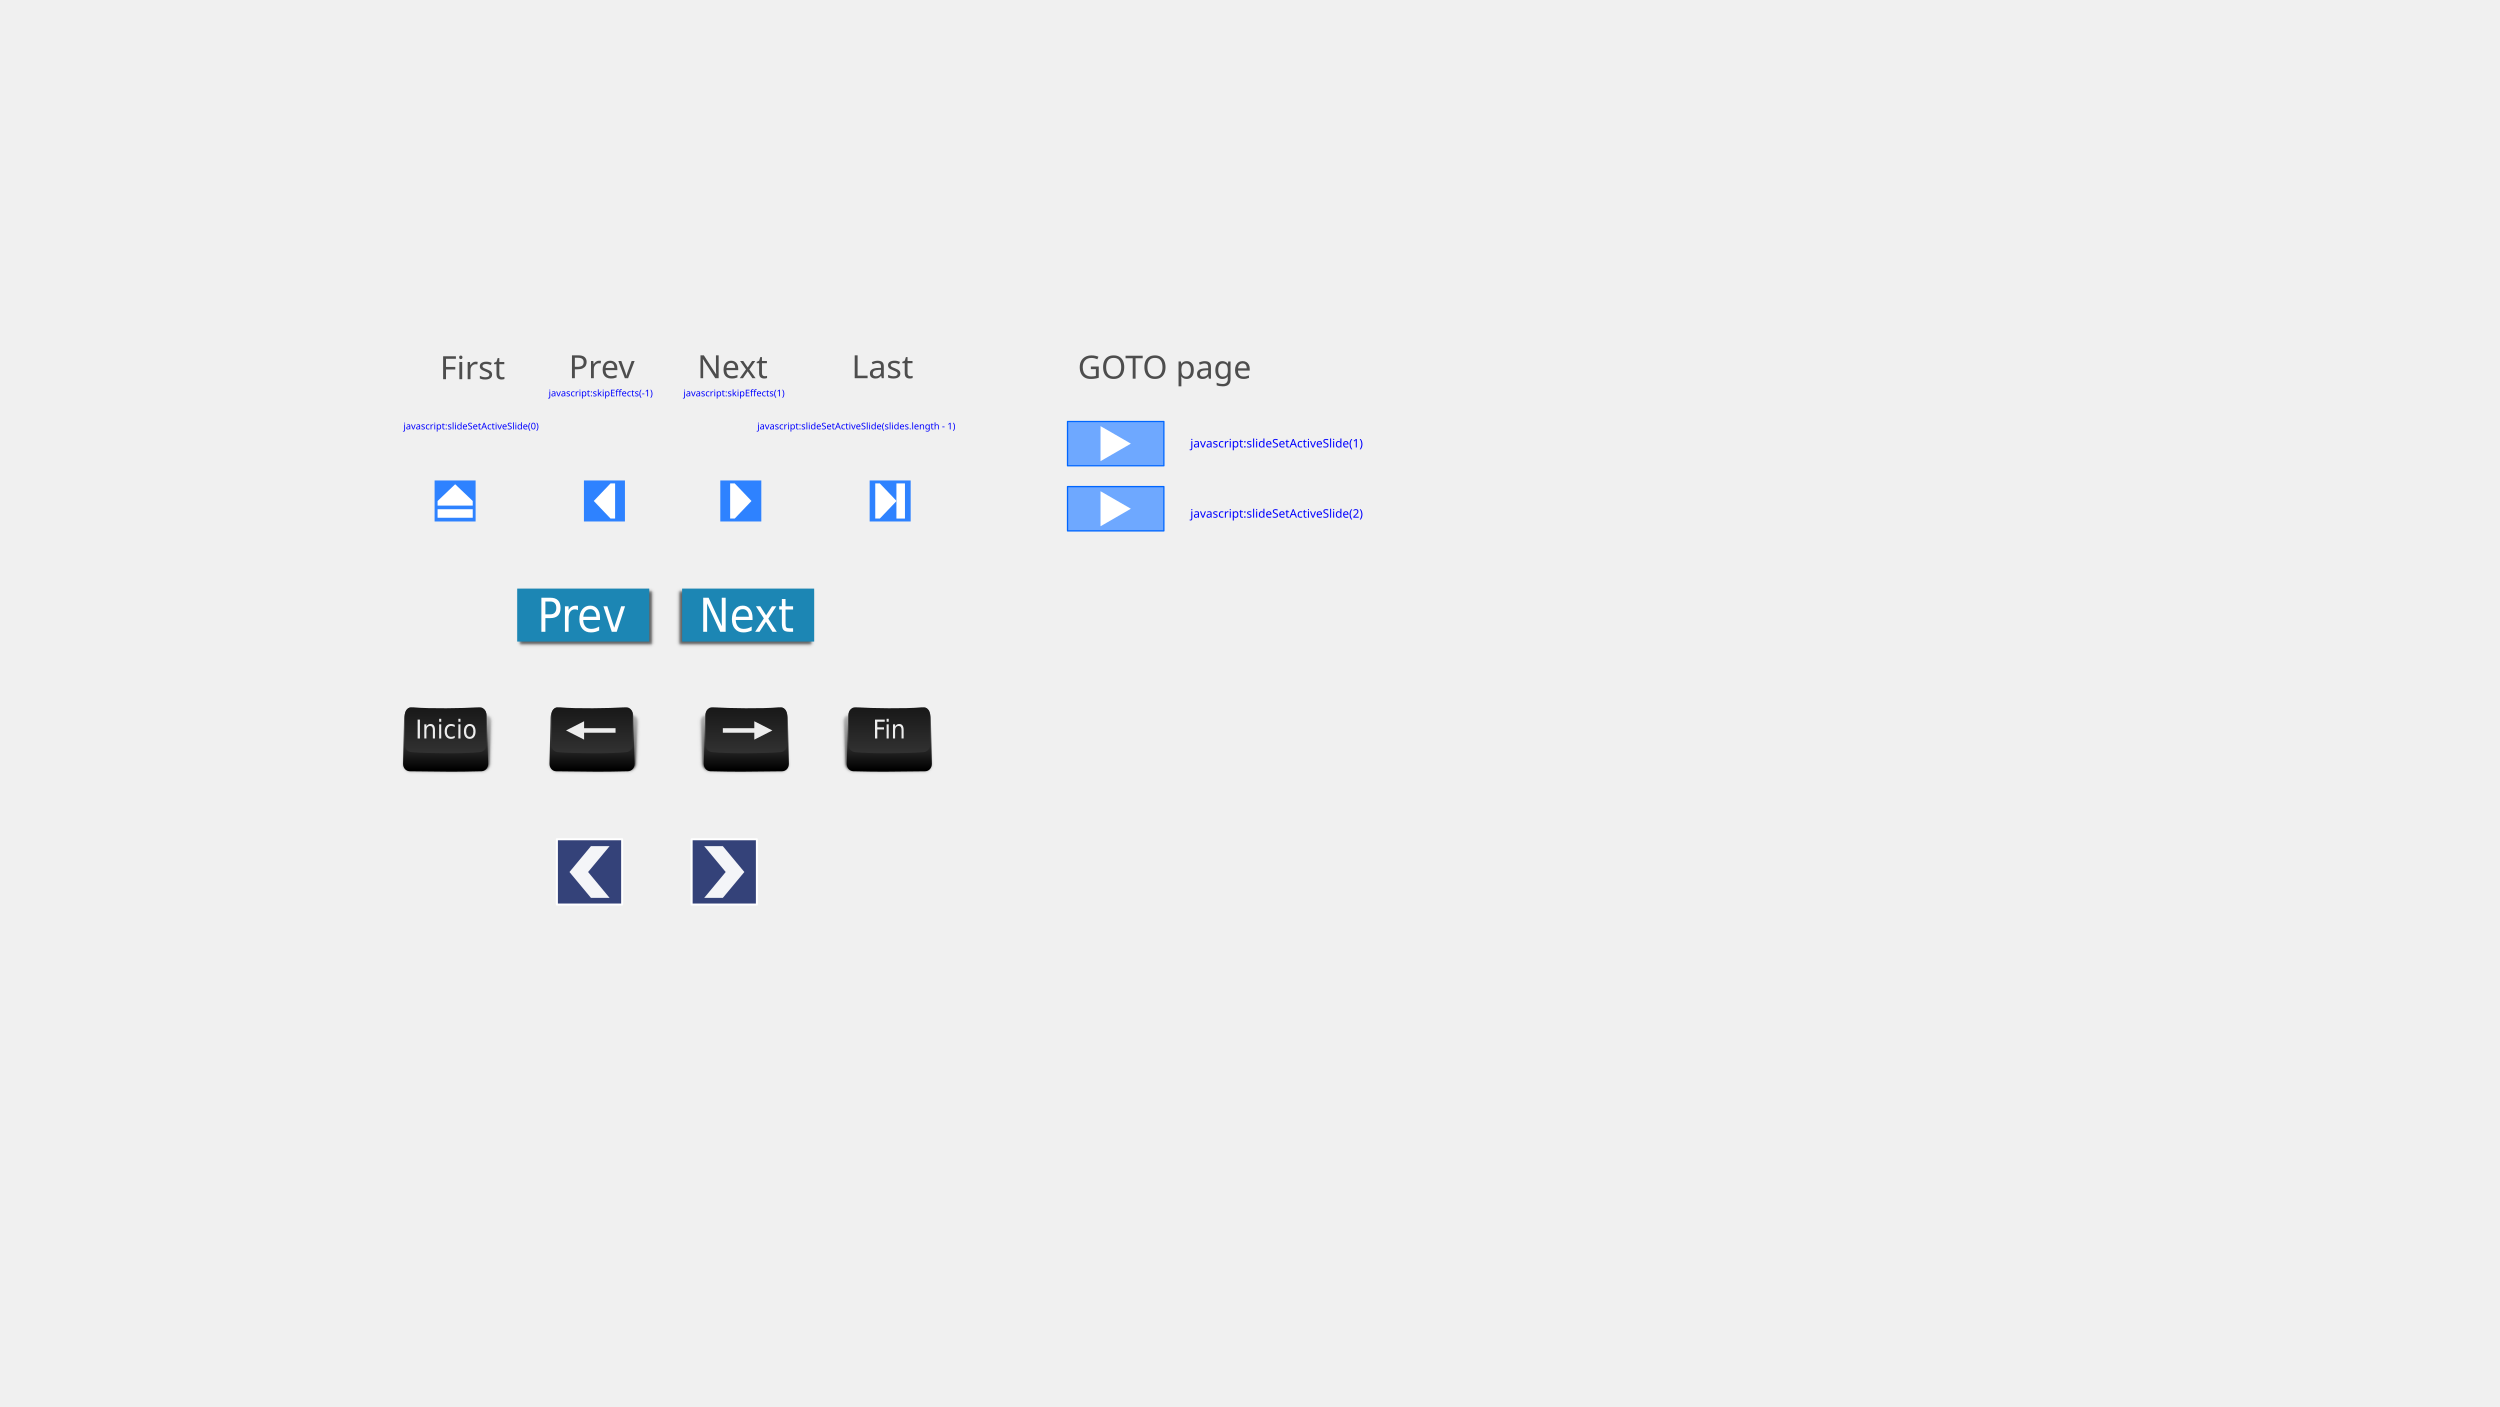
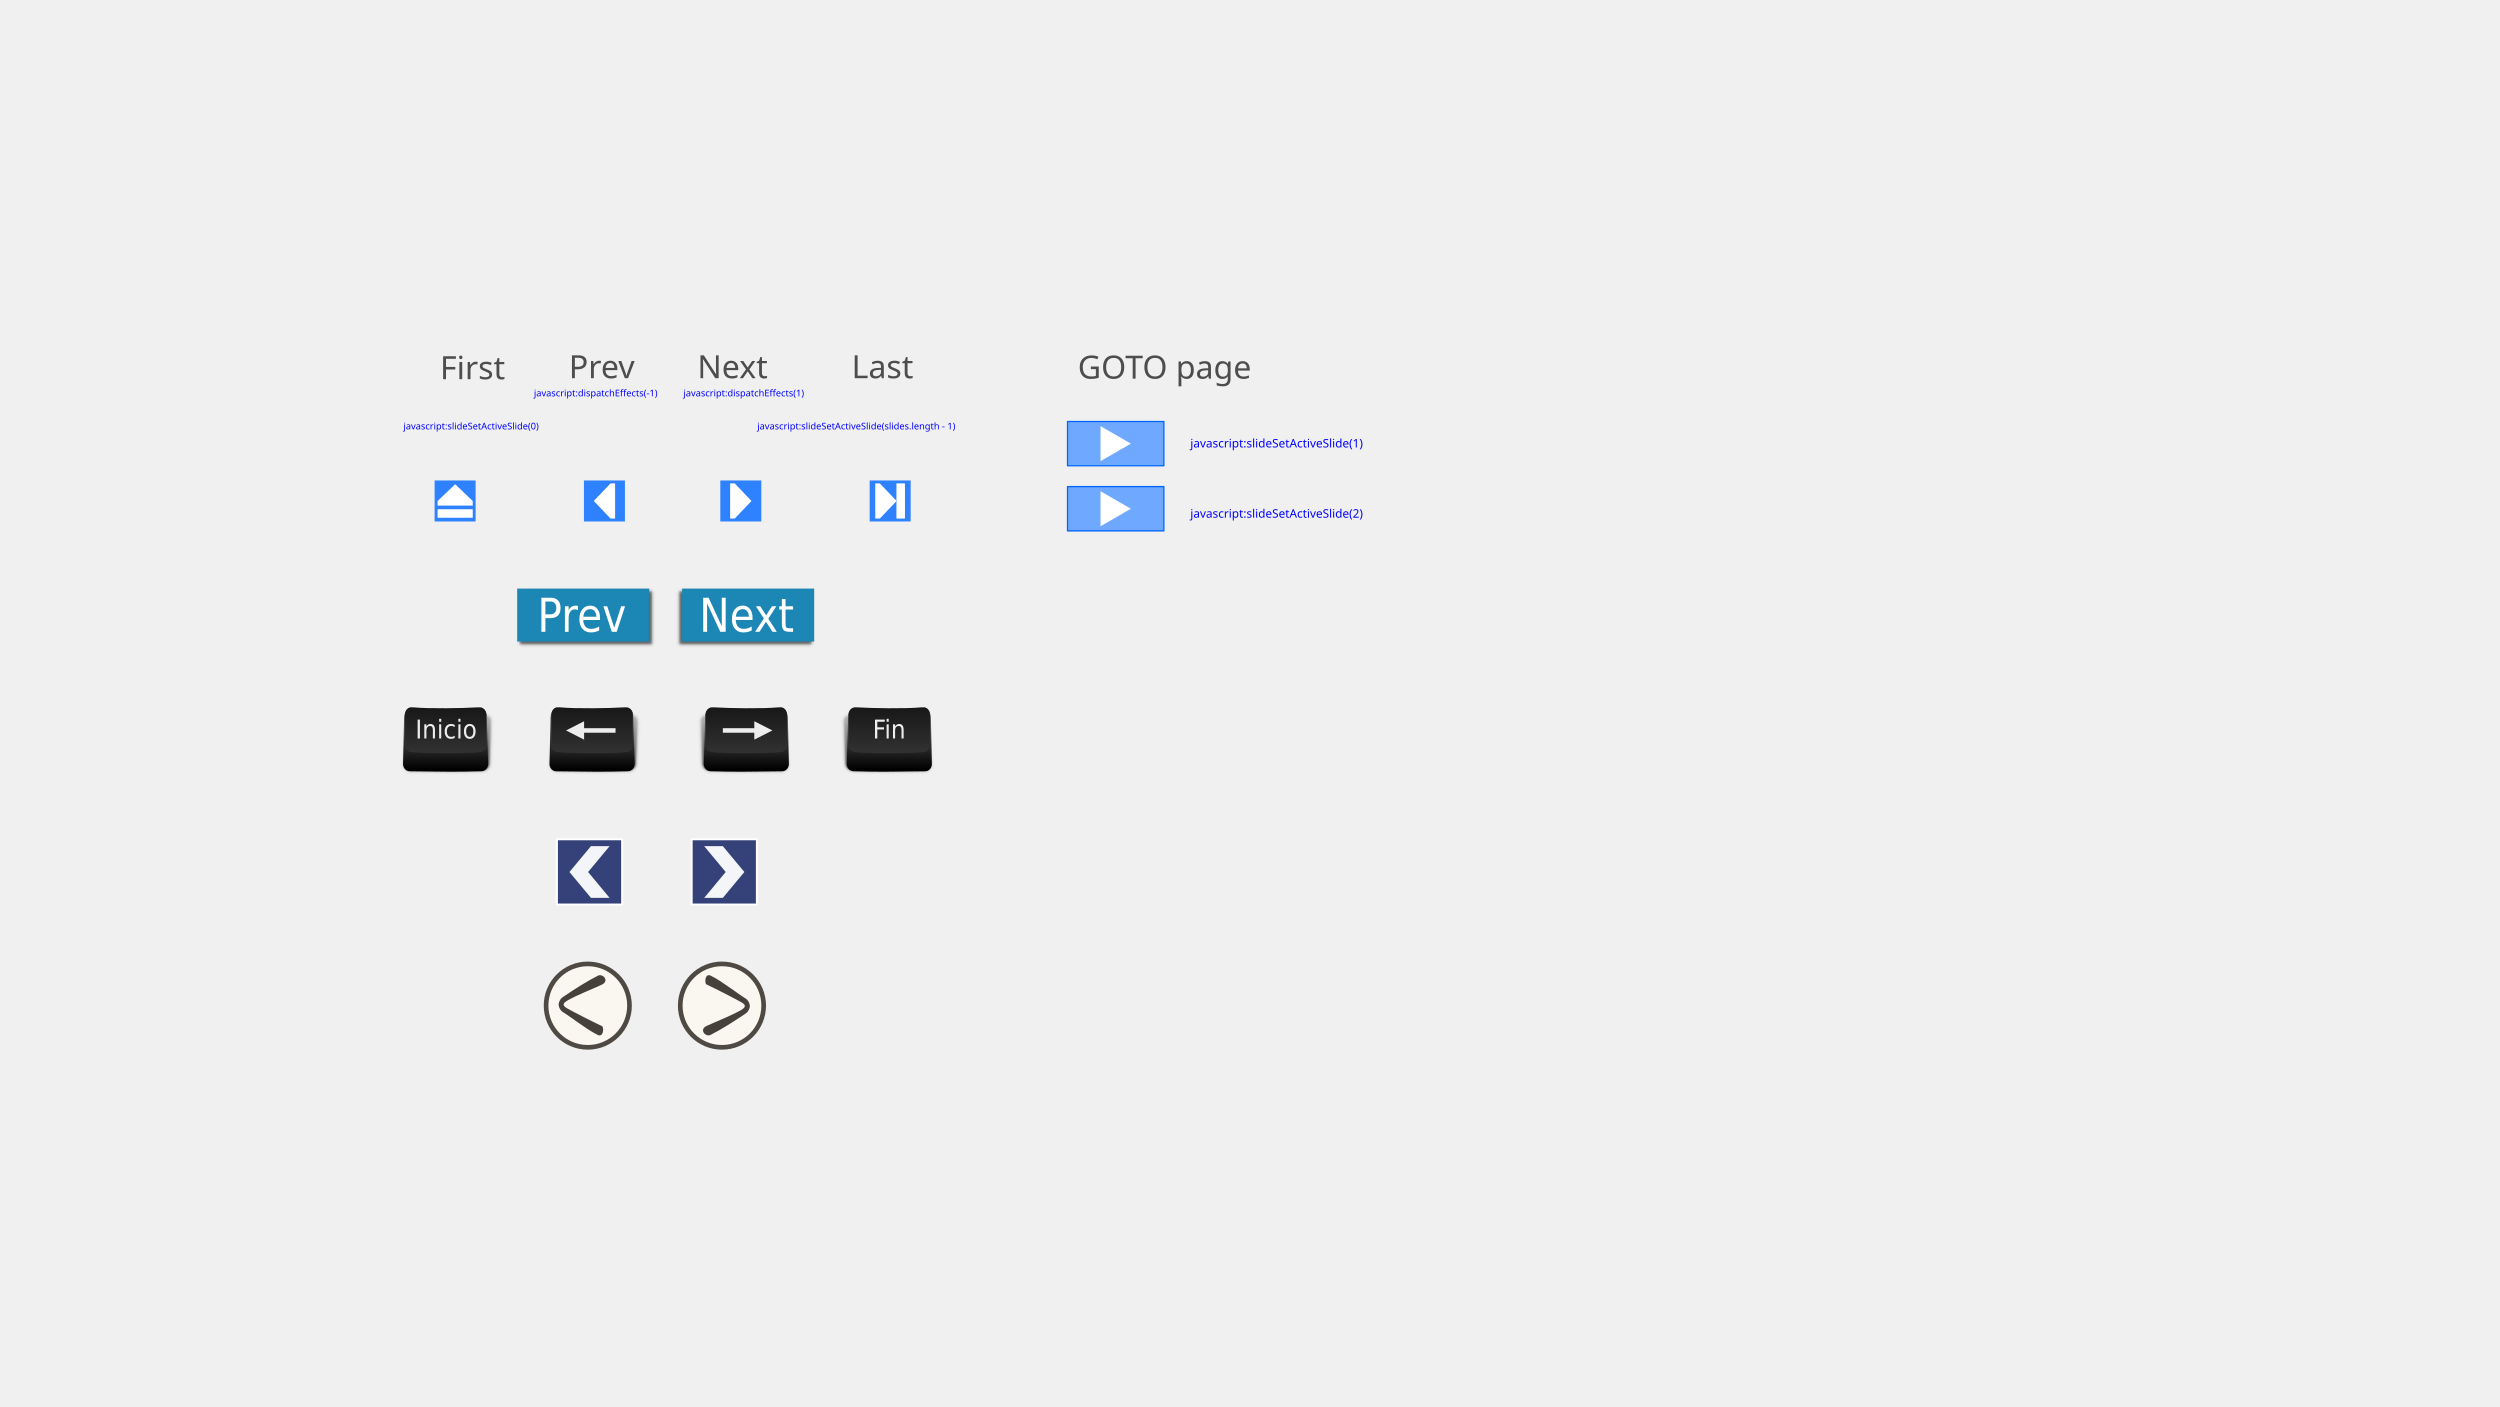
<svg xmlns="http://www.w3.org/2000/svg" xmlns:xlink="http://www.w3.org/1999/xlink" width="1920" height="1080" viewBox="0 0 1920 1080" id="svg2" version="1.1">
  <defs id="defs4">
    <linearGradient id="linearGradient4212">
      <stop style="stop-color:#474747;stop-opacity:0.433" offset="0" id="stop4214" />
      <stop style="stop-color:#000000;stop-opacity:1" offset="1" id="stop4216" />
    </linearGradient>
    <linearGradient id="linearGradient4154">
      <stop id="stop4156" offset="0" style="stop-color:#545454;stop-opacity:1" />
      <stop id="stop4158" offset="1" style="stop-color:#000000;stop-opacity:1" />
    </linearGradient>
    <linearGradient id="linearGradient4144">
      <stop style="stop-color:#545454;stop-opacity:1" offset="0" id="stop4146" />
      <stop style="stop-color:#171717;stop-opacity:1" offset="1" id="stop4148" />
    </linearGradient>
    <linearGradient xlink:href="#linearGradient4144" id="linearGradient4150" x1="2093.281" y1="210.103" x2="2093.281" y2="-512.882" gradientUnits="userSpaceOnUse" gradientTransform="matrix(0.8739231,0,0,1,248.8195,0)" />
    <linearGradient xlink:href="#linearGradient4154" id="linearGradient4152" x1="1955.485" y1="-384.434" x2="1955.485" y2="-87.449" gradientUnits="userSpaceOnUse" gradientTransform="matrix(0.8739231,0,0,1,248.8195,0)" />
    <filter style="color-interpolation-filters:sRGB" id="filter4206" x="-0.035" width="1.069" y="-0.078" height="1.156">
      <feGaussianBlur stdDeviation="13.319" id="feGaussianBlur4208" />
    </filter>
    <linearGradient xlink:href="#linearGradient4212" id="linearGradient4210" x1="1627.143" y1="-437.884" x2="1720" y2="20.64" gradientUnits="userSpaceOnUse" />
    <filter style="color-interpolation-filters:sRGB" id="filter4264" x="-0.034" width="1.067" y="-0.084" height="1.168">
      <feGaussianBlur stdDeviation="12.341" id="feGaussianBlur4266" />
    </filter>
    <linearGradient xlink:href="#linearGradient4212" id="linearGradient6818" gradientUnits="userSpaceOnUse" x1="1627.143" y1="-437.884" x2="1720" y2="20.64" />
    <linearGradient xlink:href="#linearGradient4154" id="linearGradient6820" gradientUnits="userSpaceOnUse" gradientTransform="matrix(-0.8739231,0,0,1,2698.288,0)" x1="1955.485" y1="-384.434" x2="1955.485" y2="-87.449" />
    <linearGradient xlink:href="#linearGradient4144" id="linearGradient6822" gradientUnits="userSpaceOnUse" gradientTransform="matrix(-0.8739231,0,0,1,2698.288,0)" x1="2093.281" y1="210.103" x2="2093.281" y2="-512.882" />
    <linearGradient xlink:href="#linearGradient4212" id="linearGradient9329" gradientUnits="userSpaceOnUse" x1="1627.143" y1="-437.884" x2="1720" y2="20.64" />
    <linearGradient xlink:href="#linearGradient4154" id="linearGradient9331" gradientUnits="userSpaceOnUse" gradientTransform="matrix(-0.08946292,0,0,0.1023693,1144.886,-1526.648)" x1="1955.485" y1="-384.434" x2="1955.485" y2="-87.449" />
    <linearGradient xlink:href="#linearGradient4144" id="linearGradient9333" gradientUnits="userSpaceOnUse" gradientTransform="matrix(-0.08946292,0,0,0.1023693,1144.886,-1526.648)" x1="2093.281" y1="210.103" x2="2093.281" y2="-512.882" />
    <linearGradient xlink:href="#linearGradient4212" id="linearGradient9358" gradientUnits="userSpaceOnUse" x1="1627.143" y1="-437.884" x2="1720" y2="20.64" />
    <linearGradient xlink:href="#linearGradient4154" id="linearGradient9360" gradientUnits="userSpaceOnUse" gradientTransform="matrix(0.08946292,0,0,0.1023693,1091.766,-1526.648)" x1="1955.485" y1="-384.434" x2="1955.485" y2="-87.449" />
    <linearGradient xlink:href="#linearGradient4144" id="linearGradient9362" gradientUnits="userSpaceOnUse" gradientTransform="matrix(0.08946292,0,0,0.1023693,1091.766,-1526.648)" x1="2093.281" y1="210.103" x2="2093.281" y2="-512.882" />
  </defs>
  <g id="layer1" transform="translate(0,27.63798)">
-     <text xml:space="preserve" style="font-style:normal;font-weight:normal;font-size:40px;line-height:125%;font-family:sans-serif;letter-spacing:0px;word-spacing:0px;fill:#000000;fill-opacity:1;stroke:none;stroke-width:1px;stroke-linecap:butt;stroke-linejoin:miter;stroke-opacity:1" x="882.873" y="-776.014" id="text4218">
-       <tspan id="tspan4220" x="882.873" y="-776.014" />
-     </text>
-     <a id="a9291" xlink:href="javascript:skipEffects(1)" transform="matrix(1.631888,0,0,1.631888,-1288.713,3063.014)">
+     <text xml:space="preserve" style="font-style:normal;font-weight:normal;line-height:0%;font-family:sans-serif;letter-spacing:0px;word-spacing:0px;fill:#000000;fill-opacity:1;stroke:none;stroke-width:1px;stroke-linecap:butt;stroke-linejoin:miter;stroke-opacity:1" x="882.873" y="-776.014" id="text4218">
+       <tspan id="tspan4220" x="882.873" y="-776.014" style="font-size:40px;line-height:1.25"> </tspan>
+     </text>
+     <a id="a9291" xlink:href="javascript:dispatchEffects(1)" transform="matrix(1.631888,0,0,1.631888,-1288.713,3063.014)">
      <g transform="matrix(0.1023693,0,0,0.1023693,1028.664,-1436.832)" id="g6788">
        <path style="opacity:1;fill:#001359;fill-opacity:0.782;fill-rule:nonzero;stroke:#ffffff;stroke-width:9.25;stroke-linecap:round;stroke-linejoin:round;stroke-miterlimit:4;stroke-dasharray:none;stroke-opacity:1" d="m 845.39,-606.571 300,0 0,300 -300,0 z" id="rect4236" />
        <path id="path4244" d="m 903.112,-575.027 98.822,118.871 -98.822,118.87 85.732,0 98.824,-118.87 -98.824,-118.871 -85.732,0 z" style="opacity:1;fill:#ffffff;fill-opacity:0.945;fill-rule:nonzero;stroke:none;stroke-width:9.25;stroke-linecap:round;stroke-linejoin:round;stroke-miterlimit:4;stroke-dasharray:none;stroke-opacity:1" />
      </g>
    </a>
-     <a id="a9296" xlink:href="javascript:skipEffects(-1)" transform="matrix(1.631888,0,0,1.631888,-1328.713,3063.014)">
+     <a id="a9296" xlink:href="javascript:dispatchEffects(-1)" transform="matrix(1.631888,0,0,1.631888,-1328.713,3063.014)">
      <g transform="matrix(0.1023693,0,0,0.1023693,1028.664,-1436.832)" id="g6784">
        <path transform="scale(-1,1)" style="opacity:1;fill:#001359;fill-opacity:0.782;fill-rule:nonzero;stroke:#ffffff;stroke-width:9.25;stroke-linecap:round;stroke-linejoin:round;stroke-miterlimit:4;stroke-dasharray:none;stroke-opacity:1" d="m -765.39,-606.571 300,0 0,300 -300,0 z" id="rect6778" />
        <path style="opacity:1;fill:#ffffff;fill-opacity:0.945;fill-rule:nonzero;stroke:none;stroke-width:9.25;stroke-linecap:round;stroke-linejoin:round;stroke-miterlimit:4;stroke-dasharray:none;stroke-opacity:1" d="m 707.668,-575.027 -98.822,118.871 98.822,118.87 -85.732,0 -98.824,-118.87 98.824,-118.871 85.732,0 z" id="path6780" />
      </g>
    </a>
-     <a id="a9263" xlink:href="javascript:skipEffects(1)" transform="matrix(1.124788,0,0,1.124788,-812.7557,2234.199)">
+     <a id="a9263" xlink:href="javascript:dispatchEffects(1)" transform="matrix(1.124788,0,0,1.124788,-812.7557,2234.199)">
      <g transform="matrix(0.1023693,0,0,0.1023693,1028.664,-1506.648)" id="g9251">
        <rect ry="0" rx="0" y="-981.862" x="1541.42" height="353.291" width="880.853" id="rect4246" style="opacity:1;fill:#000000;fill-opacity:0.613;fill-rule:nonzero;stroke:none;stroke-width:9.25;stroke-linecap:round;stroke-linejoin:round;stroke-miterlimit:4;stroke-dasharray:none;stroke-opacity:1;filter:url(#filter4264)" />
        <rect style="opacity:1;fill:#1c86b4;fill-opacity:1;fill-rule:nonzero;stroke:none;stroke-width:9.25;stroke-linecap:round;stroke-linejoin:round;stroke-miterlimit:4;stroke-dasharray:none;stroke-opacity:1" id="rect4136" width="880.853" height="353.291" x="1559.676" y="-999.862" rx="0" ry="0" />
        <g transform="scale(0.9336767,1.071034)" style="font-style:normal;font-weight:normal;font-size:290.833px;line-height:125%;font-family:sans-serif;letter-spacing:0px;word-spacing:0px;fill:#ffffff;fill-opacity:1;stroke:none;stroke-width:1px;stroke-linecap:butt;stroke-linejoin:miter;stroke-opacity:1" id="text6792">
          <path d="m 1821.169,-876.686 38.626,0 94.009,177.368 0,-177.368 27.834,0 0,212.018 -38.626,0 -94.009,-177.368 0,177.368 -27.834,0 0,-212.018 z" id="path9402" />
          <path d="m 2173.633,-750.725 0,12.781 -120.139,0 q 1.704,26.982 16.189,41.182 14.627,14.059 40.614,14.059 15.053,0 29.112,-3.692 14.201,-3.692 28.118,-11.077 l 0,24.709 q -14.059,5.964 -28.828,9.089 -14.769,3.124 -29.964,3.124 -38.058,0 -60.353,-22.153 -22.153,-22.153 -22.153,-59.927 0,-39.052 21.017,-61.916 21.159,-23.005 56.945,-23.005 32.094,0 50.697,20.733 18.745,20.591 18.745,56.093 z m -26.13,-7.668 q -0.284,-21.443 -12.071,-34.224 -11.645,-12.781 -30.958,-12.781 -21.869,0 -35.076,12.355 -13.065,12.355 -15.053,34.792 l 93.157,-0.142 z" id="path9404" />
          <path d="m 2343.617,-823.717 -57.513,77.394 60.495,81.655 -30.816,0 -46.295,-62.484 -46.295,62.484 -30.816,0 61.774,-83.217 -56.519,-75.832 30.816,0 42.176,56.661 42.176,-56.661 30.816,0 z" id="path9406" />
          <path d="m 2409.367,-868.876 0,45.159 53.821,0 0,20.307 -53.821,0 0,86.341 q 0,19.455 5.254,24.993 5.396,5.538 21.727,5.538 l 26.84,0 0,21.869 -26.84,0 q -30.248,0 -41.75,-11.219 -11.503,-11.361 -11.503,-41.182 l 0,-86.341 -19.171,0 0,-20.307 19.171,0 0,-45.159 26.271,0 z" id="path9408" />
        </g>
      </g>
    </a>
-     <a id="a9270" xlink:href="javascript:skipEffects(-1)" transform="matrix(1.124788,0,0,1.124788,-812.7557,2234.199)">
+     <a id="a9270" xlink:href="javascript:dispatchEffects(-1)" transform="matrix(1.124788,0,0,1.124788,-812.7557,2234.199)">
      <g transform="matrix(0.1023693,0,0,0.1023693,1028.664,-1506.648)" id="g9257">
        <rect style="opacity:1;fill:#000000;fill-opacity:0.613;fill-rule:nonzero;stroke:none;stroke-width:9.25;stroke-linecap:round;stroke-linejoin:round;stroke-miterlimit:4;stroke-dasharray:none;stroke-opacity:1;filter:url(#filter4264)" id="rect6796" width="880.853" height="353.291" x="479.675" y="-981.862" rx="0" ry="0" transform="matrix(-1,0,0,1,1838.46,0)" />
        <rect ry="0" rx="0" y="-999.862" x="-1340.529" height="353.291" width="880.853" id="rect6798" style="opacity:1;fill:#1c86b4;fill-opacity:1;fill-rule:nonzero;stroke:none;stroke-width:9.25;stroke-linecap:round;stroke-linejoin:round;stroke-miterlimit:4;stroke-dasharray:none;stroke-opacity:1" transform="scale(-1,1)" />
        <g transform="scale(0.9336767,1.071034)" style="font-style:normal;font-weight:normal;font-size:290.833px;line-height:125%;font-family:sans-serif;letter-spacing:0px;word-spacing:0px;fill:#ffffff;fill-opacity:1;stroke:none;stroke-width:1px;stroke-linecap:butt;stroke-linejoin:miter;stroke-opacity:1" id="text6800">
          <path d="m 693.799,-853.113 0,79.667 36.07,0 q 20.023,0 30.958,-10.367 10.935,-10.367 10.935,-29.538 0,-19.029 -10.935,-29.396 -10.935,-10.367 -30.958,-10.367 l -36.07,0 z m -28.686,-23.573 64.756,0 q 35.644,0 53.821,16.189 18.319,16.047 18.319,47.147 0,31.384 -18.319,47.431 -18.177,16.047 -53.821,16.047 l -36.07,0 0,85.205 -28.686,0 0,-212.018 z" id="path9411" />
          <path d="m 926.55,-799.292 q -4.402,-2.556 -9.657,-3.692 -5.112,-1.278 -11.361,-1.278 -22.153,0 -34.082,14.485 -11.787,14.343 -11.787,41.324 l 0,83.785 -26.271,0 0,-159.049 26.271,0 0,24.709 q 8.236,-14.485 21.443,-21.443 13.207,-7.1 32.094,-7.1 2.698,0 5.964,0.426 3.266,0.284 7.242,0.994 l 0.142,26.84 z" id="path9413" />
          <path d="m 1084.037,-750.725 0,12.781 -120.139,0 q 1.704,26.982 16.189,41.182 14.627,14.059 40.614,14.059 15.053,0 29.112,-3.692 14.201,-3.692 28.118,-11.077 l 0,24.709 q -14.059,5.964 -28.828,9.089 -14.769,3.124 -29.964,3.124 -38.058,0 -60.353,-22.153 -22.153,-22.153 -22.153,-59.927 0,-39.052 21.017,-61.916 21.159,-23.005 56.945,-23.005 32.094,0 50.697,20.733 18.745,20.591 18.745,56.093 z m -26.13,-7.668 q -0.284,-21.443 -12.071,-34.224 -11.645,-12.781 -30.958,-12.781 -21.869,0 -35.076,12.355 -13.065,12.355 -15.053,34.792 l 93.157,-0.142 z" id="path9415" />
          <path d="m 1108.179,-823.717 27.692,0 49.703,133.488 49.703,-133.488 27.692,0 -59.643,159.049 -35.502,0 -59.643,-159.049 z" id="path9417" />
        </g>
      </g>
    </a>
-     <a id="a9284" xlink:href="javascript:skipEffects(1)" transform="matrix(1.124788,0,0,1.124788,-812.7557,2268.199)">
+     <a id="a9284" xlink:href="javascript:dispatchEffects(1)" transform="matrix(1.124788,0,0,1.124788,-812.7557,2268.199)">
      <g transform="matrix(0.1023693,0,0,0.1023693,1028.664,-1506.648)" id="g6830">
        <path id="path4160" d="m 1691.964,-478.921 274.325,36.457 253.011,-42.07 c 26.233,-4.362 52.016,37.449 54.709,63.084 l 30.951,294.615 c 2.788,26.544 -18.555,47.695 -46.269,47.927 -311.838,2.611 -312.814,4.823 -549.304,0 -27.772,-0.566 -52.674,-21.39 -53.851,-47.927 l -13.569,-305.899 c -1.137,-25.636 12.937,-51.113 49.998,-46.188 z" style="opacity:1;fill:url(#linearGradient4210);fill-opacity:1;fill-rule:nonzero;stroke:none;stroke-width:9.25;stroke-linecap:round;stroke-linejoin:round;stroke-miterlimit:4;stroke-dasharray:none;stroke-opacity:1;filter:url(#filter4206)" transform="matrix(0.8739231,0,0,0.9131892,248.8195,-10.77022)" />
        <path style="opacity:1;fill:url(#linearGradient4152);fill-opacity:1;fill-rule:nonzero;stroke:none;stroke-width:9.25;stroke-linecap:round;stroke-linejoin:round;stroke-miterlimit:4;stroke-dasharray:none;stroke-opacity:1" d="m 1760.419,-494.848 237.218,38.079 224.02,-43.942 c 23.09,-4.529 42.869,39.115 43.451,65.891 l 6.68,307.725 c 0.602,27.725 -19.513,49.818 -43.749,50.06 -272.703,2.727 -273.709,5.038 -480.05,0 -24.231,-0.592 -44.554,-22.342 -43.749,-50.06 l 9.29,-319.511 c 0.778,-26.777 14.769,-53.399 46.888,-48.243 z" id="rect4140" />
        <path style="opacity:1;fill:url(#linearGradient4150);fill-opacity:1;fill-rule:nonzero;stroke:none;stroke-width:9.25;stroke-linecap:round;stroke-linejoin:round;stroke-miterlimit:4;stroke-dasharray:none;stroke-opacity:1" d="m 1759.101,-503.273 c 7.253,0.291 14.992,0.36 21.98,0.36 85.64,5.754 315.628,9.774 419.596,-0.223 5.246,-0.075 10.66,-0.122 16.254,-0.137 23.475,0 42.374,21.625 42.374,48.487 l 0,202.031 c 0,26.862 -18.973,46.349 -42.374,48.487 -100.269,9.163 -362.234,10.817 -457.829,0 -23.361,-2.643 -42.374,-21.625 -42.374,-48.487 l 0,-202.031 c 0,-26.862 18.899,-48.487 42.374,-48.487 z" id="rect4138" />
        <path style="opacity:1;fill:#ededed;fill-opacity:1;fill-rule:nonzero;stroke:none;stroke-width:1;stroke-linecap:round;stroke-linejoin:round;stroke-miterlimit:4;stroke-dasharray:none;stroke-opacity:1" d="m 2041.178,-410.418 0,46.267 -209.813,0 0,30.128 209.813,0 0,46.265 120.507,-61.329 -120.507,-61.331 z" id="rect6804" />
      </g>
    </a>
-     <a id="a9277" xlink:href="javascript:skipEffects(-1)" transform="matrix(1.124788,0,0,1.124788,-812.7557,2268.199)">
+     <a id="a9277" xlink:href="javascript:dispatchEffects(-1)" transform="matrix(1.124788,0,0,1.124788,-812.7557,2268.199)">
      <g transform="matrix(0.1023693,0,0,0.1023693,1028.664,-1506.648)" id="g6824">
        <path transform="matrix(-0.8739231,0,0,0.9131892,2698.288,-10.77022)" style="opacity:1;fill:url(#linearGradient6818);fill-opacity:1;fill-rule:nonzero;stroke:none;stroke-width:9.25;stroke-linecap:round;stroke-linejoin:round;stroke-miterlimit:4;stroke-dasharray:none;stroke-opacity:1;filter:url(#filter4206)" d="m 1691.964,-478.921 274.325,36.457 253.011,-42.07 c 26.233,-4.362 52.016,37.449 54.709,63.084 l 30.951,294.615 c 2.788,26.544 -18.555,47.695 -46.269,47.927 -311.838,2.611 -312.814,4.823 -549.304,0 -27.772,-0.566 -52.674,-21.39 -53.851,-47.927 l -13.569,-305.899 c -1.137,-25.636 12.937,-51.113 49.998,-46.188 z" id="path6810" />
        <path id="path6812" d="m 1186.688,-494.848 -237.218,38.079 -224.02,-43.942 c -23.09,-4.529 -42.869,39.115 -43.451,65.891 l -6.68,307.725 c -0.602,27.725 19.513,49.818 43.749,50.06 272.703,2.727 273.709,5.038 480.05,0 24.231,-0.592 44.554,-22.342 43.749,-50.06 l -9.29,-319.511 c -0.778,-26.777 -14.769,-53.399 -46.888,-48.243 z" style="opacity:1;fill:url(#linearGradient6820);fill-opacity:1;fill-rule:nonzero;stroke:none;stroke-width:9.25;stroke-linecap:round;stroke-linejoin:round;stroke-miterlimit:4;stroke-dasharray:none;stroke-opacity:1" />
        <path id="path6814" d="m 1188.007,-503.273 c -7.253,0.291 -14.992,0.36 -21.98,0.36 -85.64,5.754 -315.628,9.774 -419.596,-0.223 -5.246,-0.075 -10.66,-0.122 -16.254,-0.137 -23.475,0 -42.374,21.625 -42.374,48.487 l 0,202.031 c 0,26.862 18.973,46.349 42.374,48.487 100.269,9.163 362.234,10.817 457.829,0 23.361,-2.643 42.374,-21.625 42.374,-48.487 l 0,-202.031 c 0,-26.862 -18.899,-48.487 -42.374,-48.487 z" style="opacity:1;fill:url(#linearGradient6822);fill-opacity:1;fill-rule:nonzero;stroke:none;stroke-width:9.25;stroke-linecap:round;stroke-linejoin:round;stroke-miterlimit:4;stroke-dasharray:none;stroke-opacity:1" />
        <path id="path6816" d="m 905.93,-410.418 0,46.267 209.813,0 0,30.128 -209.813,0 0,46.265 -120.507,-61.329 120.507,-61.331 z" style="opacity:1;fill:#ededed;fill-opacity:1;fill-rule:nonzero;stroke:none;stroke-width:1;stroke-linecap:round;stroke-linejoin:round;stroke-miterlimit:4;stroke-dasharray:none;stroke-opacity:1" />
      </g>
    </a>
    <a transform="translate(739.2296,-183.229)" style="display:inline" id="a5613" xlink:href="javascript:slideSetActiveSlide(1)">
      <g id="g5488-3" transform="translate(-1119.841,-535.8489)">
        <rect style="opacity:1;fill:#6ea8ff;fill-opacity:1;fill-rule:nonzero;stroke:#0066ff;stroke-width:1;stroke-linecap:butt;stroke-linejoin:round;stroke-miterlimit:4;stroke-dasharray:none;stroke-dashoffset:0;stroke-opacity:1" id="rect5484-6" width="74" height="34" x="1200.468" y="1015.154" />
-         <path style="opacity:1;fill:#ffffff;fill-opacity:1;fill-rule:nonzero;stroke:none;stroke-width:1.901;stroke-linecap:butt;stroke-linejoin:round;stroke-miterlimit:4;stroke-dasharray:none;stroke-dashoffset:0;stroke-opacity:1" id="path5486-7" d="m 1232.259,1032.179 -22.146,12.786 0,-25.572 z" transform="matrix(1.052326,0,0,1.051745,-47.61828,-53.43477)" />
+         <path style="opacity:1;fill:#ffffff;fill-opacity:1;fill-rule:nonzero;stroke:none;stroke-width:1.901;stroke-linecap:butt;stroke-linejoin:round;stroke-miterlimit:4;stroke-dasharray:none;stroke-dashoffset:0;stroke-opacity:1" id="path5486-7" d="m 1232.259,1032.179 -22.146,12.786 v -25.572 z" transform="matrix(1.052326,0,0,1.051745,-47.61828,-53.43477)" />
      </g>
    </a>
    <a style="display:inline" xlink:href="javascript:slideSetActiveSlide(2)" id="a5638" transform="translate(739.2296,-133.229)">
      <g transform="translate(-1119.841,-535.8489)" id="g5640">
        <rect y="1015.154" x="1200.468" height="34" width="74" id="rect5642" style="opacity:1;fill:#6ea8ff;fill-opacity:1;fill-rule:nonzero;stroke:#0066ff;stroke-width:1;stroke-linecap:butt;stroke-linejoin:round;stroke-miterlimit:4;stroke-dasharray:none;stroke-dashoffset:0;stroke-opacity:1" />
-         <path transform="matrix(1.052326,0,0,1.051745,-47.61828,-53.43477)" d="m 1232.259,1032.179 -22.146,12.786 0,-25.572 z" id="path5644" style="opacity:1;fill:#ffffff;fill-opacity:1;fill-rule:nonzero;stroke:none;stroke-width:1.901;stroke-linecap:butt;stroke-linejoin:round;stroke-miterlimit:4;stroke-dasharray:none;stroke-dashoffset:0;stroke-opacity:1" />
+         <path transform="matrix(1.052326,0,0,1.051745,-47.61828,-53.43477)" d="m 1232.259,1032.179 -22.146,12.786 v -25.572 z" id="path5644" style="opacity:1;fill:#ffffff;fill-opacity:1;fill-rule:nonzero;stroke:none;stroke-width:1.901;stroke-linecap:butt;stroke-linejoin:round;stroke-miterlimit:4;stroke-dasharray:none;stroke-dashoffset:0;stroke-opacity:1" />
      </g>
    </a>
    <a id="a4295" style="display:inline" transform="matrix(1.124788,0,0,1.124788,-686.9586,-428.752)" xlink:href="javascript:slideSetActiveSlide(slides.length - 1)">
      <g id="g4276">
        <rect y="684.675" x="1204.544" height="28" width="28" id="rect4225" style="display:inline;opacity:1;fill:#2e82ff;fill-opacity:1;fill-rule:nonzero;stroke:none;stroke-width:2;stroke-linecap:round;stroke-linejoin:round;stroke-miterlimit:4;stroke-dasharray:none;stroke-dashoffset:0;stroke-opacity:1" />
        <rect y="686.679" x="1222.82" height="24" width="5.825" id="rect4242" style="opacity:1;fill:#ffffff;fill-opacity:1;fill-rule:nonzero;stroke:none;stroke-width:2;stroke-linecap:round;stroke-linejoin:round;stroke-miterlimit:4;stroke-dasharray:none;stroke-dashoffset:0;stroke-opacity:1" />
        <path id="path4244-3" d="m 1208.362,686.68 0,24 3.125,0 11.439,-12 -11.439,-12 z" style="fill:#ffffff;fill-rule:evenodd;stroke:none;stroke-width:1px;stroke-linecap:butt;stroke-linejoin:miter;stroke-opacity:1" />
      </g>
    </a>
-     <a id="a4290" style="display:inline" transform="matrix(1.124788,0,0,1.124788,-756.6745,-428.752)" xlink:href="javascript:skipEffects(1)">
+     <a id="a4290" style="display:inline" transform="matrix(1.124788,0,0,1.124788,-756.6745,-428.752)" xlink:href="javascript:dispatchEffects(1)">
      <g id="g4272">
        <rect style="display:inline;opacity:1;fill:#2e82ff;fill-opacity:1;fill-rule:nonzero;stroke:none;stroke-width:2;stroke-linecap:round;stroke-linejoin:round;stroke-miterlimit:4;stroke-dasharray:none;stroke-dashoffset:0;stroke-opacity:1" id="rect4249" width="28" height="28" x="1164.544" y="684.675" />
        <path style="fill:#ffffff;fill-rule:evenodd;stroke:none;stroke-width:1px;stroke-linecap:butt;stroke-linejoin:miter;stroke-opacity:1" d="m 1171.262,686.68 0,24 3.125,0 11.439,-12 -11.439,-12 z" id="path4251" />
      </g>
    </a>
    <a id="a4281" style="display:inline" transform="matrix(1.124788,0,0,1.124788,-879.3602,-428.752)" xlink:href="javascript:slideSetActiveSlide(0)">
      <g id="g4263">
        <rect transform="scale(-1,-1)" style="display:inline;opacity:1;fill:#2e82ff;fill-opacity:1;fill-rule:nonzero;stroke:none;stroke-width:2;stroke-linecap:round;stroke-linejoin:round;stroke-miterlimit:4;stroke-dasharray:none;stroke-dashoffset:0;stroke-opacity:1" id="rect4253" width="28" height="28" x="-1106.544" y="-712.675" />
        <rect transform="matrix(0,-1,1,0,0,0)" style="opacity:1;fill:#ffffff;fill-opacity:1;fill-rule:nonzero;stroke:none;stroke-width:2;stroke-linecap:round;stroke-linejoin:round;stroke-miterlimit:4;stroke-dasharray:none;stroke-dashoffset:0;stroke-opacity:1" id="rect4255" width="5.825" height="24" x="-710.135" y="1080.585" />
        <path style="fill:#ffffff;fill-rule:evenodd;stroke:none;stroke-width:1px;stroke-linecap:butt;stroke-linejoin:miter;stroke-opacity:1" d="m 1080.585,701.821 24,0 0,-3.125 -12,-11.439 -12,11.439 z" id="path4257" />
      </g>
    </a>
-     <a style="display:inline" id="a4585" xlink:href="javascript:skipEffects(-1)" transform="matrix(1.124788,0,0,1.124788,-796.9194,-428.752)">
+     <a style="display:inline" id="a4585" xlink:href="javascript:dispatchEffects(-1)" transform="matrix(1.124788,0,0,1.124788,-796.9194,-428.752)">
      <g transform="translate(-11.33333,3.9999999e-6)" style="display:inline" id="g4268">
        <rect transform="scale(-1,-1)" y="-712.675" x="-1146.544" height="28" width="28" id="rect4259" style="display:inline;opacity:1;fill:#2e82ff;fill-opacity:1;fill-rule:nonzero;stroke:none;stroke-width:2;stroke-linecap:round;stroke-linejoin:round;stroke-miterlimit:4;stroke-dasharray:none;stroke-dashoffset:0;stroke-opacity:1" />
        <a id="a4287">
          <path style="fill:#ffffff;fill-rule:evenodd;stroke:none;stroke-width:1px;stroke-linecap:butt;stroke-linejoin:miter;stroke-opacity:1" d="m 1139.826,710.67 0,-24 -3.125,0 -11.439,12 11.439,12 z" id="path4261" />
        </a>
      </g>
    </a>
-     <text xml:space="preserve" style="font-style:normal;font-weight:normal;font-size:24.638px;line-height:125%;font-family:sans-serif;letter-spacing:0px;word-spacing:0px;fill:#4d4d4d;fill-opacity:1;stroke:none;stroke-width:1px;stroke-linecap:butt;stroke-linejoin:miter;stroke-opacity:1" x="654.026" y="262.831" id="text9301">
-       <tspan id="tspan9303" x="654.026" y="262.831">Last</tspan>
-     </text>
-     <text id="text9305" y="263.589" x="337.923" style="font-style:normal;font-weight:normal;font-size:24.638px;line-height:125%;font-family:sans-serif;letter-spacing:0px;word-spacing:0px;fill:#4d4d4d;fill-opacity:1;stroke:none;stroke-width:1px;stroke-linecap:butt;stroke-linejoin:miter;stroke-opacity:1" xml:space="preserve">
-       <tspan y="263.589" x="337.923" id="tspan9307">First</tspan>
-     </text>
-     <text xml:space="preserve" style="font-style:normal;font-weight:normal;font-size:24.638px;line-height:125%;font-family:sans-serif;letter-spacing:0px;word-spacing:0px;fill:#4d4d4d;fill-opacity:1;stroke:none;stroke-width:1px;stroke-linecap:butt;stroke-linejoin:miter;stroke-opacity:1" x="436.881" y="262.831" id="text9309">
-       <tspan id="tspan9311" x="436.881" y="262.831">Prev</tspan>
-     </text>
-     <text id="text9313" y="262.831" x="535.582" style="font-style:normal;font-weight:normal;font-size:24.638px;line-height:125%;font-family:sans-serif;letter-spacing:0px;word-spacing:0px;fill:#4d4d4d;fill-opacity:1;stroke:none;stroke-width:1px;stroke-linecap:butt;stroke-linejoin:miter;stroke-opacity:1" xml:space="preserve">
-       <tspan y="262.831" x="535.582" id="tspan9315">Next</tspan>
+     <text xml:space="preserve" style="font-style:normal;font-weight:normal;line-height:0%;font-family:sans-serif;letter-spacing:0px;word-spacing:0px;fill:#4d4d4d;fill-opacity:1;stroke:none;stroke-width:1px;stroke-linecap:butt;stroke-linejoin:miter;stroke-opacity:1" x="654.026" y="262.831" id="text9301">
+       <tspan id="tspan9303" x="654.026" y="262.831" style="font-size:24.638px;line-height:1.25">Last</tspan>
+     </text>
+     <text id="text9305" y="263.589" x="337.923" style="font-style:normal;font-weight:normal;line-height:0%;font-family:sans-serif;letter-spacing:0px;word-spacing:0px;fill:#4d4d4d;fill-opacity:1;stroke:none;stroke-width:1px;stroke-linecap:butt;stroke-linejoin:miter;stroke-opacity:1" xml:space="preserve">
+       <tspan y="263.589" x="337.923" id="tspan9307" style="font-size:24.638px;line-height:1.25">First</tspan>
+     </text>
+     <text xml:space="preserve" style="font-style:normal;font-weight:normal;line-height:0%;font-family:sans-serif;letter-spacing:0px;word-spacing:0px;fill:#4d4d4d;fill-opacity:1;stroke:none;stroke-width:1px;stroke-linecap:butt;stroke-linejoin:miter;stroke-opacity:1" x="436.881" y="262.831" id="text9309">
+       <tspan id="tspan9311" x="436.881" y="262.831" style="font-size:24.638px;line-height:1.25">Prev</tspan>
+     </text>
+     <text id="text9313" y="262.831" x="535.582" style="font-style:normal;font-weight:normal;line-height:0%;font-family:sans-serif;letter-spacing:0px;word-spacing:0px;fill:#4d4d4d;fill-opacity:1;stroke:none;stroke-width:1px;stroke-linecap:butt;stroke-linejoin:miter;stroke-opacity:1" xml:space="preserve">
+       <tspan y="262.831" x="535.582" id="tspan9315" style="font-size:24.638px;line-height:1.25">Next</tspan>
    </text>
    <a id="a9378" xlink:href="javascript:slideSetActiveSlide(slides.length - 1)" transform="matrix(1.124788,0,0,1.124788,-745.2684,2290.695)">
      <g id="g9371">
        <path id="path9321" d="m 1691.964,-478.921 274.325,36.457 253.011,-42.07 c 26.233,-4.362 52.016,37.449 54.709,63.084 l 30.951,294.615 c 2.788,26.544 -18.555,47.695 -46.269,47.927 -311.838,2.611 -312.814,4.823 -549.304,0 -27.772,-0.566 -52.674,-21.39 -53.851,-47.927 l -13.569,-305.899 c -1.137,-25.636 12.937,-51.113 49.998,-46.188 z" style="opacity:1;fill:url(#linearGradient9329);fill-opacity:1;fill-rule:nonzero;stroke:none;stroke-width:9.25;stroke-linecap:round;stroke-linejoin:round;stroke-miterlimit:4;stroke-dasharray:none;stroke-opacity:1;filter:url(#filter4206)" transform="matrix(-0.08946292,0,0,0.09348255,1144.886,-1527.75)" />
        <path style="opacity:1;fill:url(#linearGradient9331);fill-opacity:1;fill-rule:nonzero;stroke:none;stroke-width:9.25;stroke-linecap:round;stroke-linejoin:round;stroke-miterlimit:4;stroke-dasharray:none;stroke-opacity:1" d="m 990.144,-1577.305 -24.284,3.898 -22.933,-4.498 c -2.364,-0.464 -4.389,4.004 -4.448,6.745 l -0.684,31.502 c -0.062,2.838 1.998,5.1 4.479,5.125 27.916,0.279 28.019,0.516 49.142,0 2.481,-0.061 4.561,-2.287 4.479,-5.125 l -0.951,-32.708 c -0.08,-2.741 -1.512,-5.466 -4.8,-4.939 z" id="path9323" />
        <path style="opacity:1;fill:url(#linearGradient9333);fill-opacity:1;fill-rule:nonzero;stroke:none;stroke-width:9.25;stroke-linecap:round;stroke-linejoin:round;stroke-miterlimit:4;stroke-dasharray:none;stroke-opacity:1" d="m 990.279,-1578.167 c -0.743,0.03 -1.535,0.037 -2.25,0.037 -8.767,0.589 -32.311,1.001 -42.954,-0.023 -0.537,-0.01 -1.091,-0.013 -1.664,-0.014 -2.403,0 -4.338,2.214 -4.338,4.964 l 0,20.682 c 0,2.75 1.942,4.745 4.338,4.964 10.265,0.938 37.082,1.107 46.868,0 2.391,-0.271 4.338,-2.214 4.338,-4.964 l 0,-20.682 c 0,-2.75 -1.935,-4.964 -4.338,-4.964 z" id="path9325" />
        <g transform="scale(0.9466706,1.056334)" style="font-style:normal;font-weight:normal;font-size:16.758px;line-height:125%;font-family:sans-serif;letter-spacing:0px;word-spacing:0px;fill:#ededed;fill-opacity:1;stroke:none;stroke-width:1px;stroke-linecap:butt;stroke-linejoin:miter;stroke-opacity:1" id="text9344">
          <path d="m 1001.132,-1486.077 1.653,0 0,12.217 -1.653,0 0,-12.217 z" id="path9420" />
          <path d="m 1013.627,-1479.391 0,5.532 -1.506,0 0,-5.482 q 0,-1.301 -0.507,-1.948 -0.507,-0.646 -1.522,-0.646 -1.219,0 -1.923,0.777 -0.704,0.777 -0.704,2.119 l 0,5.18 -1.514,0 0,-9.165 1.514,0 0,1.424 q 0.54,-0.827 1.268,-1.236 0.736,-0.409 1.694,-0.409 1.579,0 2.389,0.982 0.81,0.974 0.81,2.872 z" id="path9422" />
          <path d="m 1016.647,-1483.024 1.506,0 0,9.165 -1.506,0 0,-9.165 z m 0,-3.568 1.506,0 0,1.907 -1.506,0 0,-1.907 z" id="path9424" />
          <path d="m 1027.89,-1482.673 0,1.407 q -0.638,-0.352 -1.285,-0.524 -0.638,-0.18 -1.293,-0.18 -1.465,0 -2.275,0.933 -0.81,0.925 -0.81,2.602 0,1.677 0.81,2.61 0.81,0.925 2.275,0.925 0.655,0 1.293,-0.172 0.646,-0.18 1.285,-0.532 l 0,1.391 q -0.63,0.295 -1.309,0.442 -0.671,0.147 -1.432,0.147 -2.07,0 -3.289,-1.301 -1.219,-1.301 -1.219,-3.51 0,-2.242 1.227,-3.527 1.236,-1.285 3.38,-1.285 0.696,0 1.358,0.147 0.663,0.139 1.285,0.425 z" id="path9426" />
          <path d="m 1030.524,-1483.024 1.506,0 0,9.165 -1.506,0 0,-9.165 z m 0,-3.568 1.506,0 0,1.907 -1.506,0 0,-1.907 z" id="path9428" />
          <path d="m 1038.724,-1481.969 q -1.211,0 -1.915,0.949 -0.704,0.941 -0.704,2.586 0,1.645 0.696,2.594 0.704,0.941 1.923,0.941 1.203,0 1.907,-0.949 0.704,-0.949 0.704,-2.586 0,-1.628 -0.704,-2.578 -0.704,-0.957 -1.907,-0.957 z m 0,-1.276 q 1.964,0 3.085,1.276 1.121,1.276 1.121,3.535 0,2.25 -1.121,3.535 -1.121,1.276 -3.085,1.276 -1.972,0 -3.093,-1.276 -1.113,-1.285 -1.113,-3.535 0,-2.258 1.113,-3.535 1.121,-1.276 3.093,-1.276 z" id="path9430" />
        </g>
      </g>
    </a>
    <a id="a9386" xlink:href="javascript:slideSetActiveSlide(slides.length - 1)" transform="matrix(1.124788,0,0,1.124788,-745.2684,2290.695)">
      <g id="g9364">
        <path transform="matrix(0.08946292,0,0,0.09348255,1091.766,-1527.75)" style="opacity:1;fill:url(#linearGradient9358);fill-opacity:1;fill-rule:nonzero;stroke:none;stroke-width:9.25;stroke-linecap:round;stroke-linejoin:round;stroke-miterlimit:4;stroke-dasharray:none;stroke-opacity:1;filter:url(#filter4206)" d="m 1691.964,-478.921 274.325,36.457 253.011,-42.07 c 26.233,-4.362 52.016,37.449 54.709,63.084 l 30.951,294.615 c 2.788,26.544 -18.555,47.695 -46.269,47.927 -311.838,2.611 -312.814,4.823 -549.304,0 -27.772,-0.566 -52.674,-21.39 -53.851,-47.927 l -13.569,-305.899 c -1.137,-25.636 12.937,-51.113 49.998,-46.188 z" id="path9348" />
        <path id="path9350" d="m 1246.507,-1577.305 24.284,3.898 22.933,-4.498 c 2.364,-0.464 4.388,4.004 4.448,6.745 l 0.684,31.502 c 0.062,2.838 -1.998,5.1 -4.479,5.125 -27.916,0.279 -28.02,0.516 -49.142,0 -2.481,-0.061 -4.561,-2.287 -4.479,-5.125 l 0.951,-32.708 c 0.08,-2.741 1.512,-5.466 4.8,-4.939 z" style="opacity:1;fill:url(#linearGradient9360);fill-opacity:1;fill-rule:nonzero;stroke:none;stroke-width:9.25;stroke-linecap:round;stroke-linejoin:round;stroke-miterlimit:4;stroke-dasharray:none;stroke-opacity:1" />
        <path id="path9352" d="m 1246.372,-1578.167 c 0.743,0.03 1.535,0.037 2.25,0.037 8.767,0.589 32.311,1.001 42.954,-0.023 0.537,-0.01 1.091,-0.013 1.664,-0.014 2.403,0 4.338,2.214 4.338,4.964 l 0,20.682 c 0,2.75 -1.942,4.745 -4.338,4.964 -10.264,0.938 -37.082,1.107 -46.868,0 -2.392,-0.271 -4.338,-2.214 -4.338,-4.964 l 0,-20.682 c 0,-2.75 1.935,-4.964 4.338,-4.964 z" style="opacity:1;fill:url(#linearGradient9362);fill-opacity:1;fill-rule:nonzero;stroke:none;stroke-width:9.25;stroke-linecap:round;stroke-linejoin:round;stroke-miterlimit:4;stroke-dasharray:none;stroke-opacity:1" />
        <g transform="scale(0.9466706,1.056334)" style="font-style:normal;font-weight:normal;font-size:16.758px;line-height:125%;font-family:sans-serif;letter-spacing:0px;word-spacing:0px;fill:#ededed;fill-opacity:1;stroke:none;stroke-width:1px;stroke-linecap:butt;stroke-linejoin:miter;stroke-opacity:1" id="text9354">
          <path d="m 1331.016,-1486.077 7.021,0 0,1.391 -5.368,0 0,3.6 4.844,0 0,1.391 -4.844,0 0,5.834 -1.653,0 0,-12.217 z" id="path9395" />
          <path d="m 1339.395,-1483.024 1.506,0 0,9.165 -1.506,0 0,-9.165 z m 0,-3.568 1.506,0 0,1.907 -1.506,0 0,-1.907 z" id="path9397" />
          <path d="m 1351.661,-1479.391 0,5.532 -1.506,0 0,-5.482 q 0,-1.301 -0.507,-1.948 -0.507,-0.646 -1.522,-0.646 -1.219,0 -1.923,0.777 -0.704,0.777 -0.704,2.119 l 0,5.18 -1.514,0 0,-9.165 1.514,0 0,1.424 q 0.54,-0.827 1.268,-1.236 0.737,-0.409 1.694,-0.409 1.579,0 2.389,0.982 0.81,0.974 0.81,2.872 z" id="path9399" />
        </g>
      </g>
    </a>
-     <text xml:space="preserve" style="font-style:normal;font-weight:normal;font-size:7.102px;line-height:125%;font-family:sans-serif;letter-spacing:0px;word-spacing:0px;fill:#0000ff;fill-opacity:1;stroke:none;stroke-width:1px;stroke-linecap:butt;stroke-linejoin:miter;stroke-opacity:1" x="309.838" y="302.129" id="text9432">
-       <tspan id="tspan9434" x="309.838" y="302.129">javascript:slideSetActiveSlide(0)</tspan>
-     </text>
-     <text id="text9436" y="302.129" x="581.537" style="font-style:normal;font-weight:normal;font-size:7.102px;line-height:125%;font-family:sans-serif;letter-spacing:0px;word-spacing:0px;fill:#0000ff;fill-opacity:1;stroke:none;stroke-width:1px;stroke-linecap:butt;stroke-linejoin:miter;stroke-opacity:1" xml:space="preserve">
-       <tspan y="302.129" x="581.537" id="tspan9438">javascript:slideSetActiveSlide(slides.length - 1)</tspan>
-     </text>
-     <text id="text9440" y="276.754" x="421.328" style="font-style:normal;font-weight:normal;font-size:7.102px;line-height:125%;font-family:sans-serif;letter-spacing:0px;word-spacing:0px;fill:#0000ff;fill-opacity:1;stroke:none;stroke-width:1px;stroke-linecap:butt;stroke-linejoin:miter;stroke-opacity:1" xml:space="preserve">
-       <tspan y="276.754" x="421.328" id="tspan9442">javascript:skipEffects(-1)</tspan>
-     </text>
-     <text xml:space="preserve" style="font-style:normal;font-weight:normal;font-size:7.102px;line-height:125%;font-family:sans-serif;letter-spacing:0px;word-spacing:0px;fill:#0000ff;fill-opacity:1;stroke:none;stroke-width:1px;stroke-linecap:butt;stroke-linejoin:miter;stroke-opacity:1" x="524.868" y="276.754" id="text9444">
-       <tspan id="tspan9446" x="524.868" y="276.754">javascript:skipEffects(1)</tspan>
-     </text>
-     <text id="text9448" y="263.156" x="827.74" style="font-style:normal;font-weight:normal;font-size:24.638px;line-height:125%;font-family:sans-serif;letter-spacing:0px;word-spacing:0px;fill:#4d4d4d;fill-opacity:1;stroke:none;stroke-width:1px;stroke-linecap:butt;stroke-linejoin:miter;stroke-opacity:1" xml:space="preserve">
-       <tspan y="263.156" x="827.74" id="tspan9450">GOTO page</tspan>
-     </text>
-     <text xml:space="preserve" style="font-style:normal;font-weight:normal;font-size:9.058px;line-height:125%;font-family:sans-serif;letter-spacing:0px;word-spacing:0px;fill:#0000ff;fill-opacity:1;stroke:none;stroke-width:1px;stroke-linecap:butt;stroke-linejoin:miter;stroke-opacity:1" x="914.144" y="316.008" id="text9452">
-       <tspan id="tspan9454" x="914.144" y="316.008">javascript:slideSetActiveSlide(1)</tspan>
-     </text>
-     <text id="text9456" y="369.936" x="914.144" style="font-style:normal;font-weight:normal;font-size:9.058px;line-height:125%;font-family:sans-serif;letter-spacing:0px;word-spacing:0px;fill:#0000ff;fill-opacity:1;stroke:none;stroke-width:1px;stroke-linecap:butt;stroke-linejoin:miter;stroke-opacity:1" xml:space="preserve">
-       <tspan y="369.936" x="914.144" id="tspan9458">javascript:slideSetActiveSlide(2)</tspan>
-     </text>
+     <text xml:space="preserve" style="font-style:normal;font-weight:normal;line-height:0%;font-family:sans-serif;letter-spacing:0px;word-spacing:0px;fill:#0000ff;fill-opacity:1;stroke:none;stroke-width:1px;stroke-linecap:butt;stroke-linejoin:miter;stroke-opacity:1" x="309.838" y="302.129" id="text9432">
+       <tspan id="tspan9434" x="309.838" y="302.129" style="font-size:7.102px;line-height:1.25">javascript:slideSetActiveSlide(0)</tspan>
+     </text>
+     <text id="text9436" y="302.129" x="581.537" style="font-style:normal;font-weight:normal;line-height:0%;font-family:sans-serif;letter-spacing:0px;word-spacing:0px;fill:#0000ff;fill-opacity:1;stroke:none;stroke-width:1px;stroke-linecap:butt;stroke-linejoin:miter;stroke-opacity:1" xml:space="preserve">
+       <tspan y="302.129" x="581.537" id="tspan9438" style="font-size:7.102px;line-height:1.25">javascript:slideSetActiveSlide(slides.length - 1)</tspan>
+     </text>
+     <text id="text9440" y="276.754" x="410.014" style="font-style:normal;font-weight:normal;line-height:0%;font-family:sans-serif;letter-spacing:0px;word-spacing:0px;fill:#0000ff;fill-opacity:1;stroke:none;stroke-width:1px;stroke-linecap:butt;stroke-linejoin:miter;stroke-opacity:1" xml:space="preserve">
+       <tspan y="276.754" x="410.014" id="tspan9442" style="font-size:7.102px;line-height:1.25">javascript:dispatchEffects(-1)</tspan>
+     </text>
+     <text xml:space="preserve" style="font-style:normal;font-weight:normal;line-height:0%;font-family:sans-serif;letter-spacing:0px;word-spacing:0px;fill:#0000ff;fill-opacity:1;stroke:none;stroke-width:1px;stroke-linecap:butt;stroke-linejoin:miter;stroke-opacity:1" x="524.868" y="276.754" id="text9444">
+       <tspan id="tspan9446" x="524.868" y="276.754" style="font-size:7.102px;line-height:1.25">javascript:dispatchEffects(1)</tspan>
+     </text>
+     <text id="text9448" y="263.156" x="827.74" style="font-style:normal;font-weight:normal;line-height:0%;font-family:sans-serif;letter-spacing:0px;word-spacing:0px;fill:#4d4d4d;fill-opacity:1;stroke:none;stroke-width:1px;stroke-linecap:butt;stroke-linejoin:miter;stroke-opacity:1" xml:space="preserve">
+       <tspan y="263.156" x="827.74" id="tspan9450" style="font-size:24.638px;line-height:1.25">GOTO page</tspan>
+     </text>
+     <text xml:space="preserve" style="font-style:normal;font-weight:normal;line-height:0%;font-family:sans-serif;letter-spacing:0px;word-spacing:0px;fill:#0000ff;fill-opacity:1;stroke:none;stroke-width:1px;stroke-linecap:butt;stroke-linejoin:miter;stroke-opacity:1" x="914.144" y="316.008" id="text9452">
+       <tspan id="tspan9454" x="914.144" y="316.008" style="font-size:9.058px;line-height:1.25">javascript:slideSetActiveSlide(1)</tspan>
+     </text>
+     <text id="text9456" y="369.936" x="914.144" style="font-style:normal;font-weight:normal;line-height:0%;font-family:sans-serif;letter-spacing:0px;word-spacing:0px;fill:#0000ff;fill-opacity:1;stroke:none;stroke-width:1px;stroke-linecap:butt;stroke-linejoin:miter;stroke-opacity:1" xml:space="preserve">
+       <tspan y="369.936" x="914.144" id="tspan9458" style="font-size:9.058px;line-height:1.25">javascript:slideSetActiveSlide(2)</tspan>
+     </text>
+     <a id="a2775" xlink:href="javascript:dispatchEffects(1)" transform="matrix(1.311393,0,0,1.311393,-174.545,-210.2237)">
+       <g transform="matrix(1.171136,0,0,1.171136,36.26146,-124.6132)" id="g2769">
+         <circle style="opacity:1;fill:#f9f7f0;fill-opacity:1;stroke:#4e4942;stroke-width:2.333;stroke-linecap:round;stroke-linejoin:round;stroke-miterlimit:4;stroke-dasharray:none;stroke-opacity:1" id="path1383" cx="443.709" cy="728.154" r="20.86" />
+         <path style="display:inline;fill:#46423b;fill-opacity:1;fill-rule:nonzero;stroke:none;stroke-width:0.618px;stroke-linecap:butt;stroke-linejoin:miter;stroke-opacity:1" d="m 436.048,738.311 c 4.838,-2.284 12.036,-4.958 17.455,-8.082 0.711,-0.463 1.34,-0.922 1.549,-1.453 0.04,-0.115 0.058,-0.231 0.053,-0.348 0.199,-0.606 -0.637,-1.279 -1.385,-1.771 -1.17,-0.599 -2.245,-1.235 -3.286,-1.799 -1.812,-0.982 -3.569,-1.885 -5.327,-2.765 -2.843,-1.422 -6.405,-3.258 -9.209,-4.563 -0.873,-0.496 -0.877,-5.701 2.168,-4.379 3.415,1.706 6.465,3.853 9.082,5.677 1.661,1.152 3.275,2.307 4.92,3.458 1.016,0.707 2.011,1.433 2.997,2.022 1.33,0.666 2.545,2.177 2.605,4.321 -0.142,0.857 -0.453,1.599 -0.874,2.221 -0.49,0.707 -1.124,1.261 -1.802,1.633 -5.667,3.813 -11.014,7.251 -16.892,10.268 -2.466,1.403 -6.093,-2.528 -2.056,-4.441 z" id="path4725" />
+       </g>
+     </a>
+     <a id="a6469" xlink:href="javascript:dispatchEffects(-1)" transform="matrix(1.311393,0,0,1.311393,-154.8741,-210.2237)">
+       <g transform="matrix(1.171136,0,0,1.171136,36.26146,-124.6132)" id="g2773">
+         <circle r="20.86" cy="728.154" cx="363.806" id="circle2761" style="opacity:1;fill:#f9f7f0;fill-opacity:1;stroke:#4e4942;stroke-width:2.333;stroke-linecap:round;stroke-linejoin:round;stroke-miterlimit:4;stroke-dasharray:none;stroke-opacity:1" />
+         <path id="path2763" d="m 370.83,717.675 c -4.838,2.284 -12.036,4.958 -17.455,8.082 -0.711,0.463 -1.34,0.922 -1.549,1.453 -0.04,0.115 -0.058,0.231 -0.053,0.348 -0.199,0.606 0.637,1.279 1.385,1.771 1.17,0.599 2.245,1.235 3.286,1.799 1.812,0.982 3.569,1.885 5.327,2.765 2.843,1.422 6.405,3.258 9.209,4.563 0.873,0.496 0.877,5.701 -2.168,4.379 -3.415,-1.706 -6.465,-3.853 -9.082,-5.677 -1.661,-1.152 -3.275,-2.307 -4.92,-3.458 -1.016,-0.707 -2.011,-1.433 -2.997,-2.022 -1.33,-0.666 -2.545,-2.177 -2.605,-4.321 0.142,-0.857 0.453,-1.599 0.874,-2.221 0.49,-0.707 1.124,-1.261 1.802,-1.633 5.667,-3.813 11.014,-7.251 16.892,-10.268 2.466,-1.403 6.093,2.528 2.056,4.441 z" style="display:inline;fill:#46423b;fill-opacity:1;fill-rule:nonzero;stroke:none;stroke-width:0.618px;stroke-linecap:butt;stroke-linejoin:miter;stroke-opacity:1" />
+       </g>
+     </a>
  </g>
</svg>
